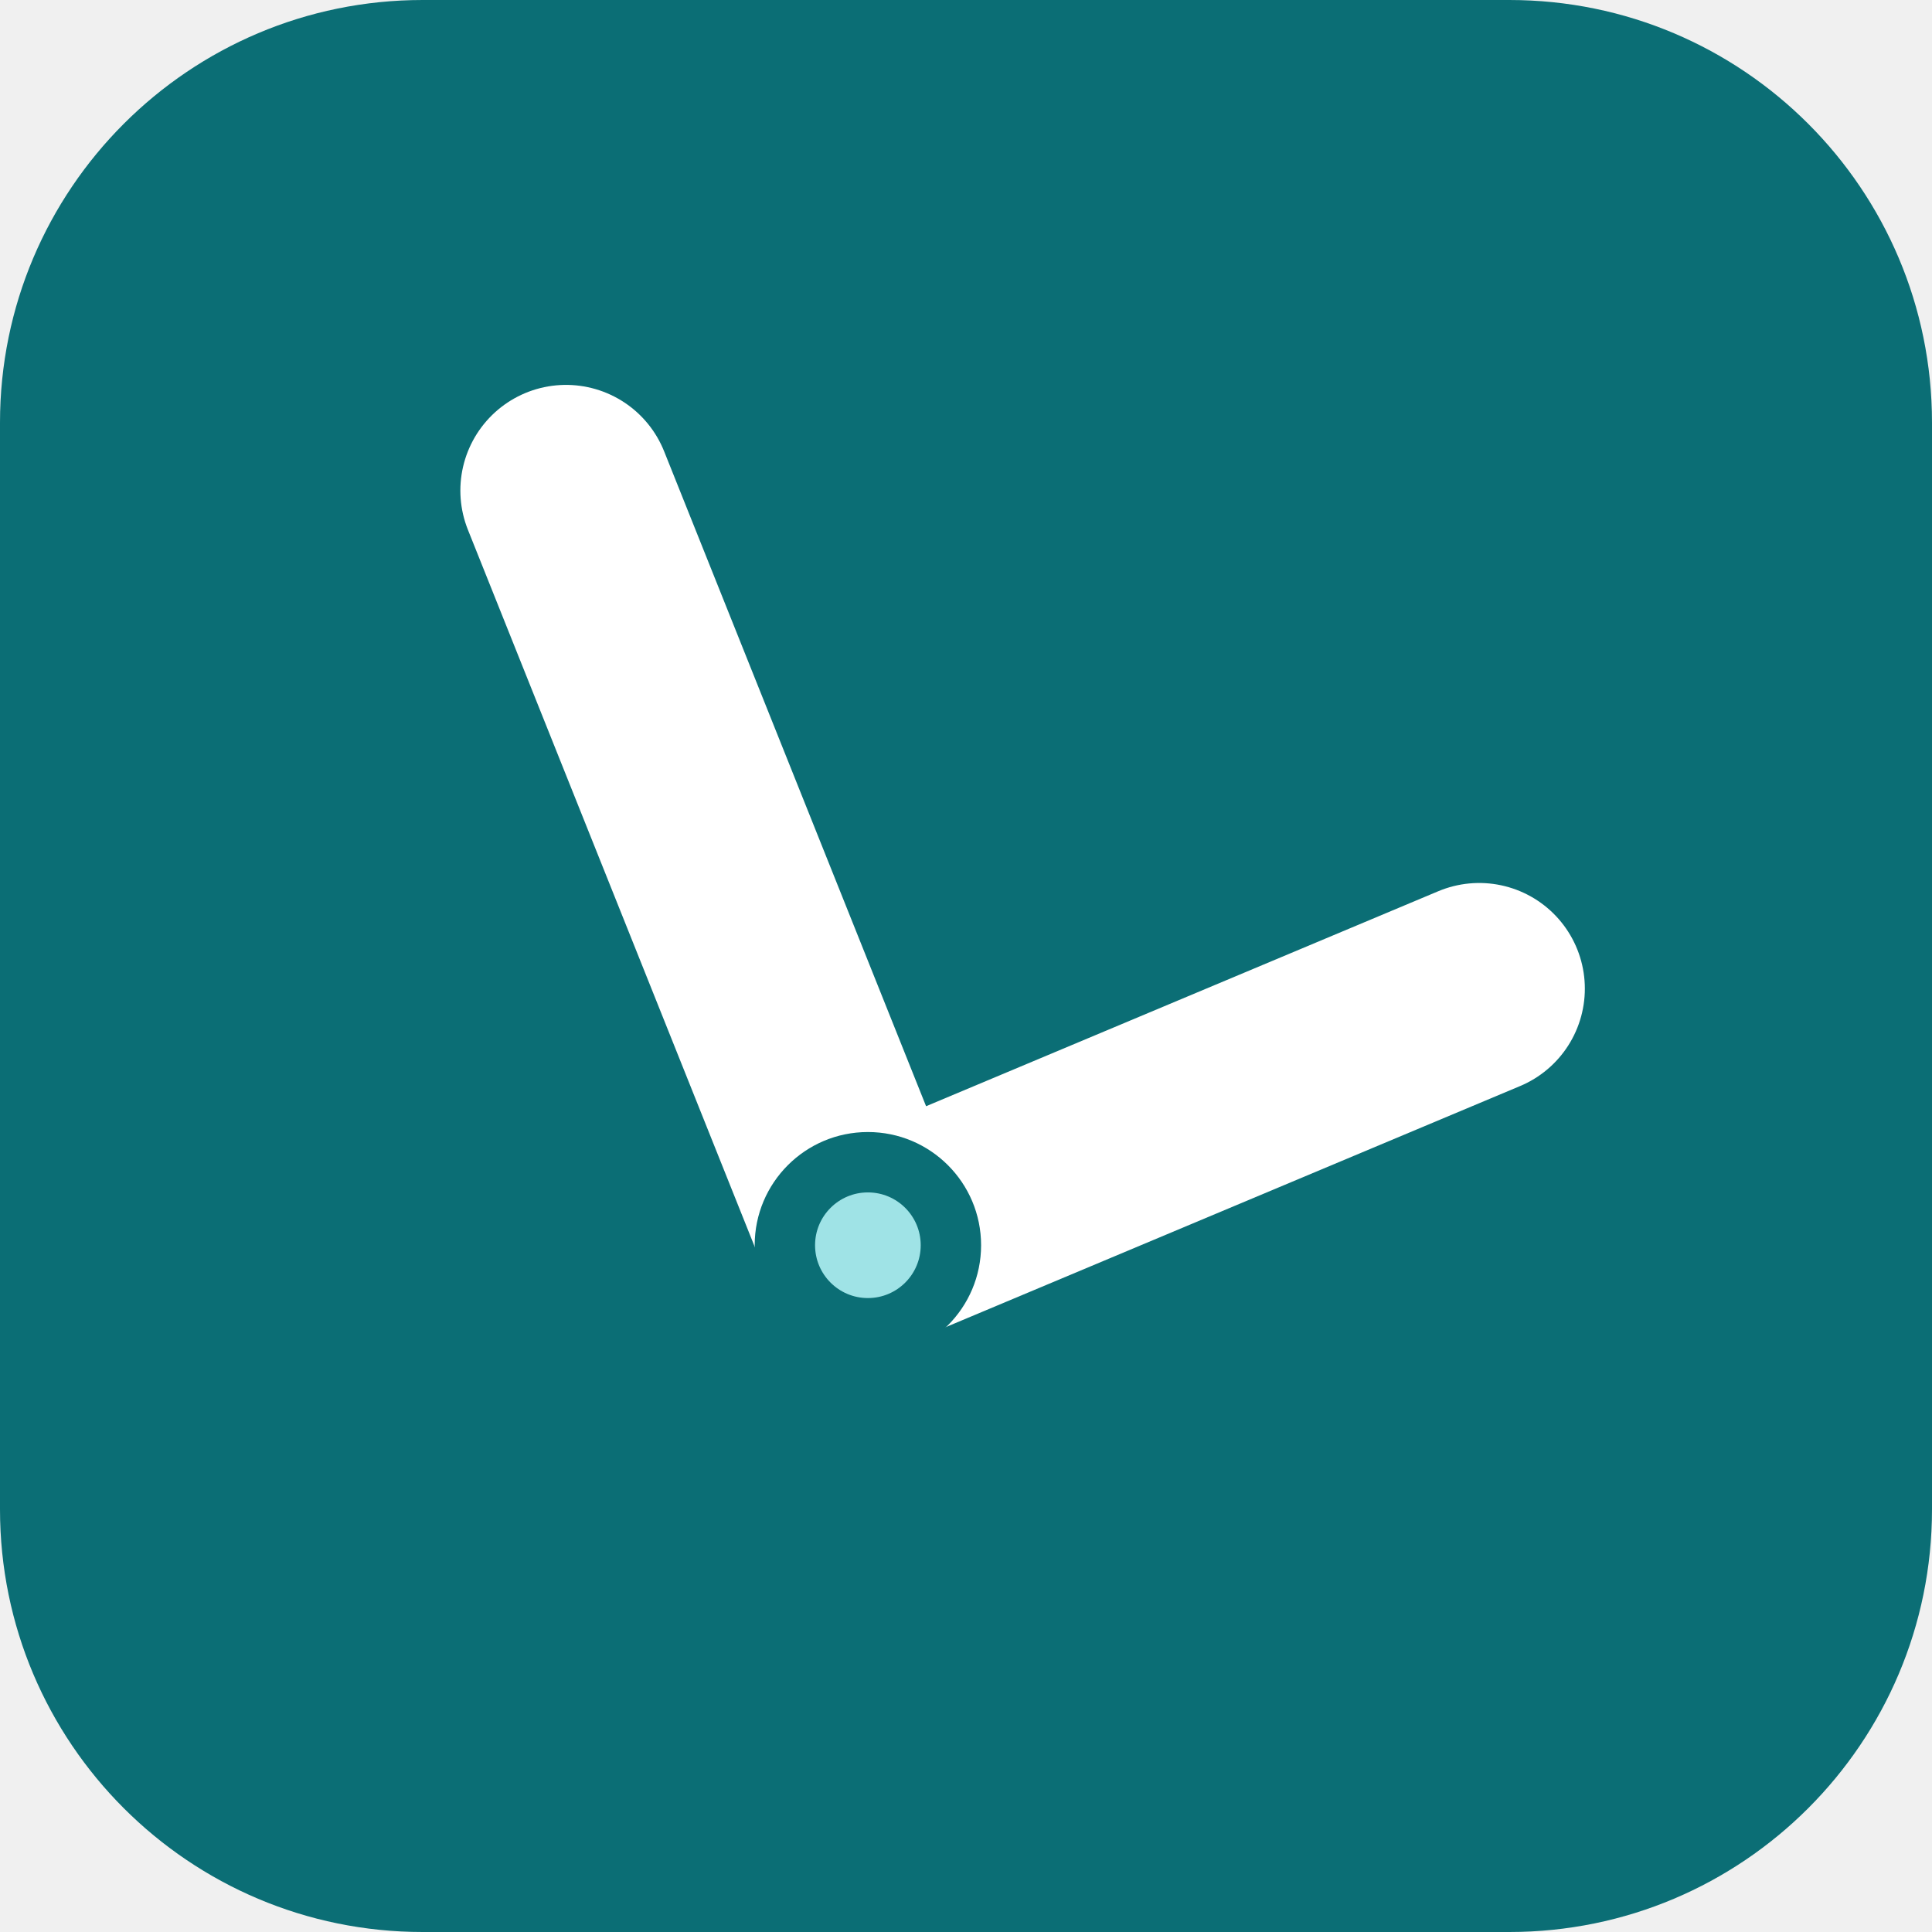
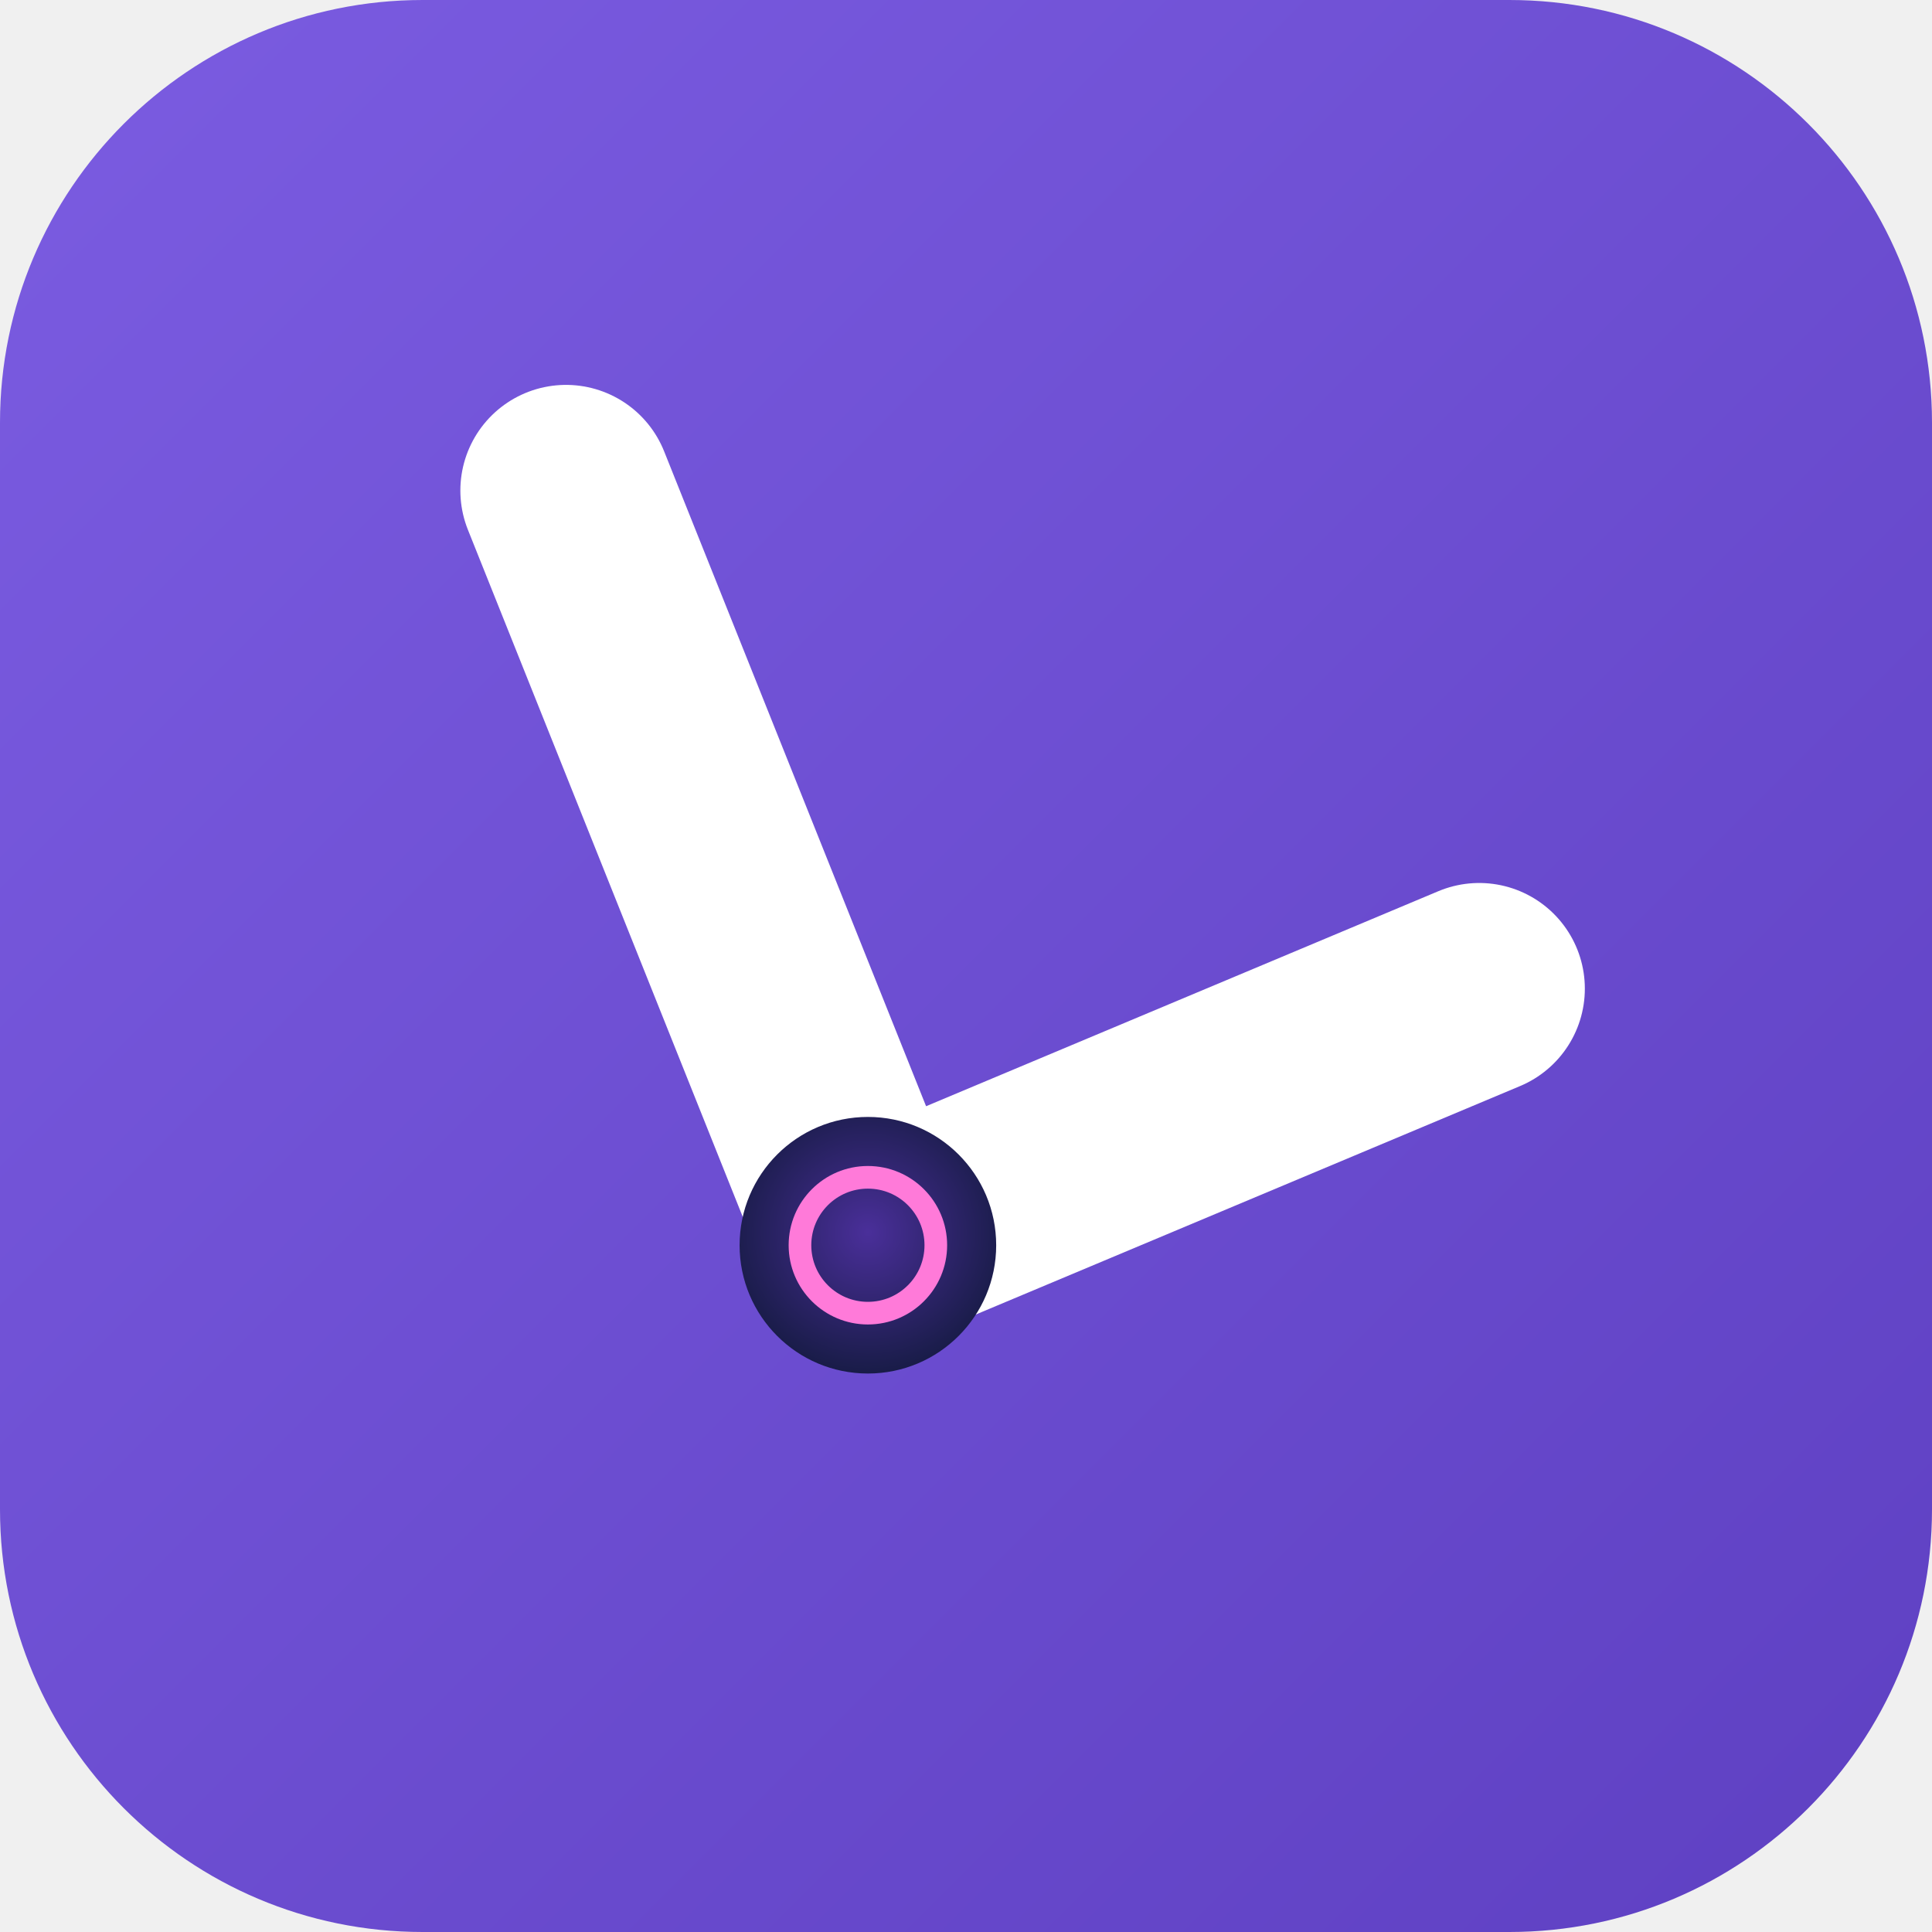
<svg xmlns="http://www.w3.org/2000/svg" viewBox="0 0 512 512">
-   <rect width="512" height="512" rx="112" fill="#0b6e75" />
+   <defs>
+     <linearGradient id="g" x1="0" y1="0" x2="1" y2="1">
+       <stop offset="0" stop-color="#7b5ce1" />
+       <stop offset="1" stop-color="#5e40c2" />
+     </linearGradient>
+     <radialGradient id="d" cx=".5" cy=".45" r=".6">
+       <stop offset="0" stop-color="#4a2f9a" />
+       <stop offset="1" stop-color="#141a40" />
+     </radialGradient>
+   </defs>
+   <rect width="512" height="512" rx="112" fill="url(#g)" />
  <path d="M150 130 L230 330 L392 262" fill="none" stroke="#fff" stroke-width="56" stroke-linecap="round" stroke-linejoin="round" />
-   <circle cx="230" cy="330" r="30" fill="#0b6e75" />
-   <circle cx="230" cy="330" r="14" fill="#9fe3e6" />
+   <circle cx="230" cy="330" r="34" fill="url(#d)" />
+   <circle cx="230" cy="330" r="18" fill="none" stroke="#ff7ad9" stroke-width="6" />
</svg>
